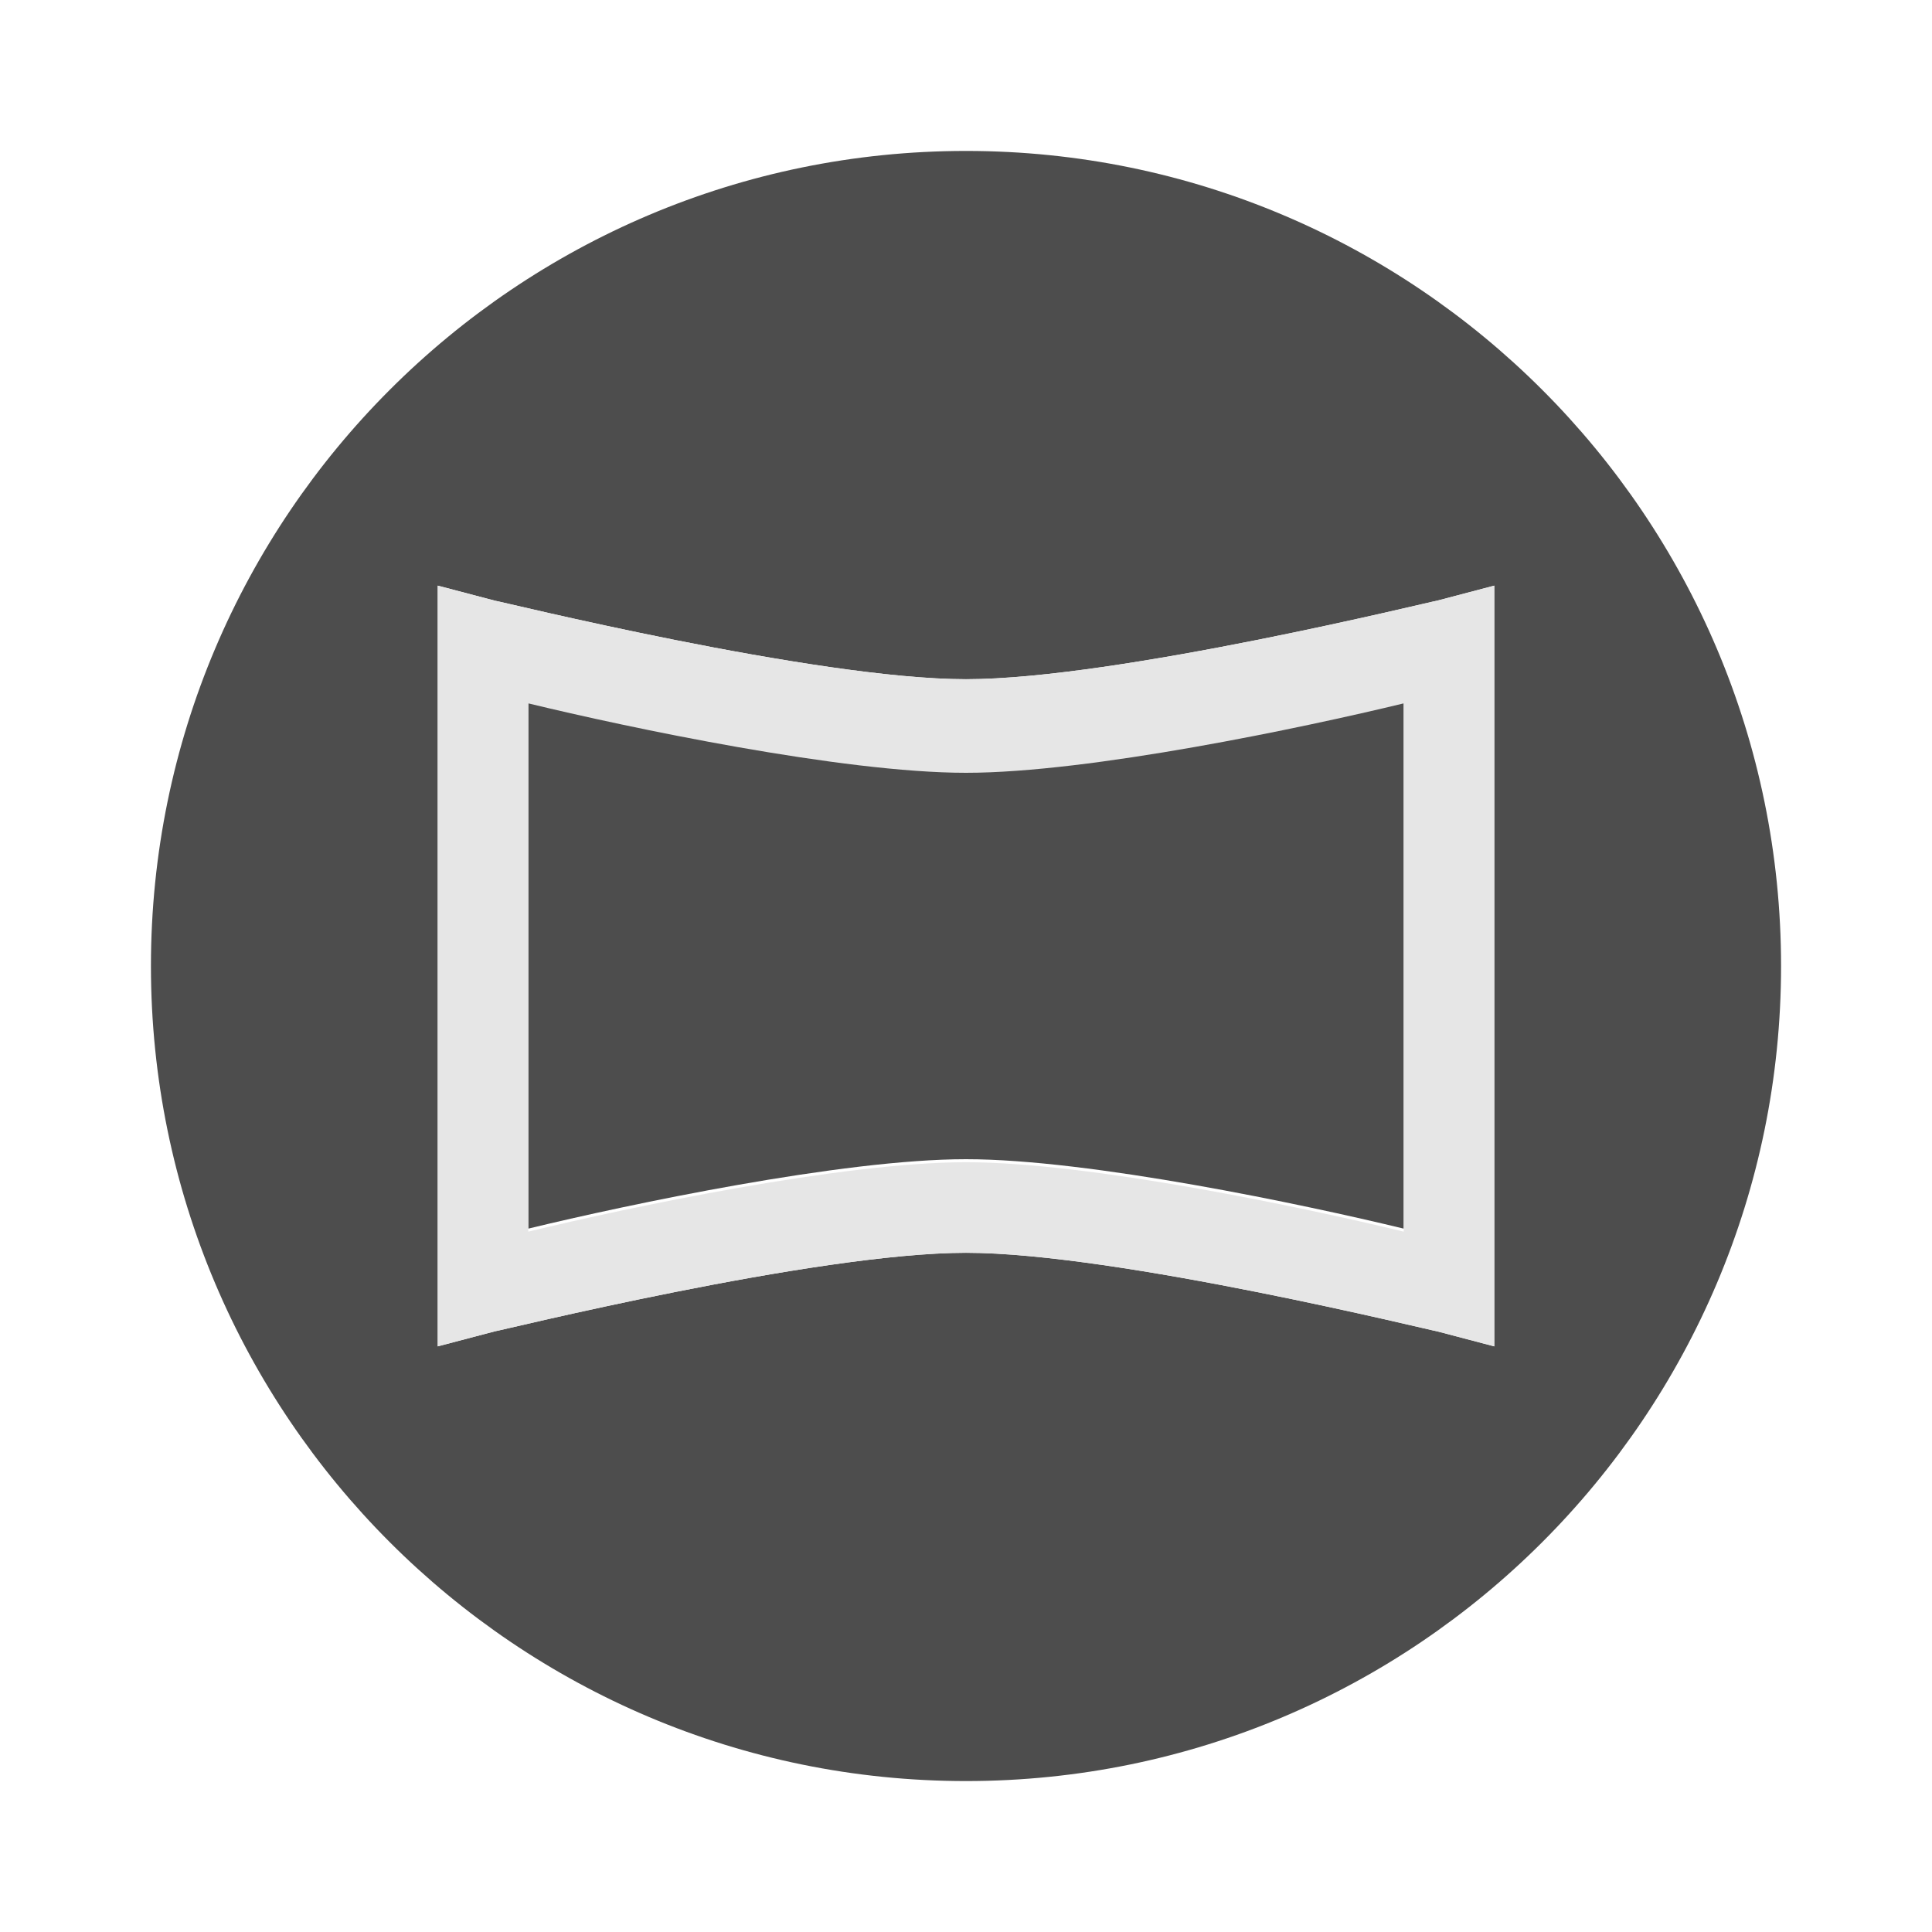
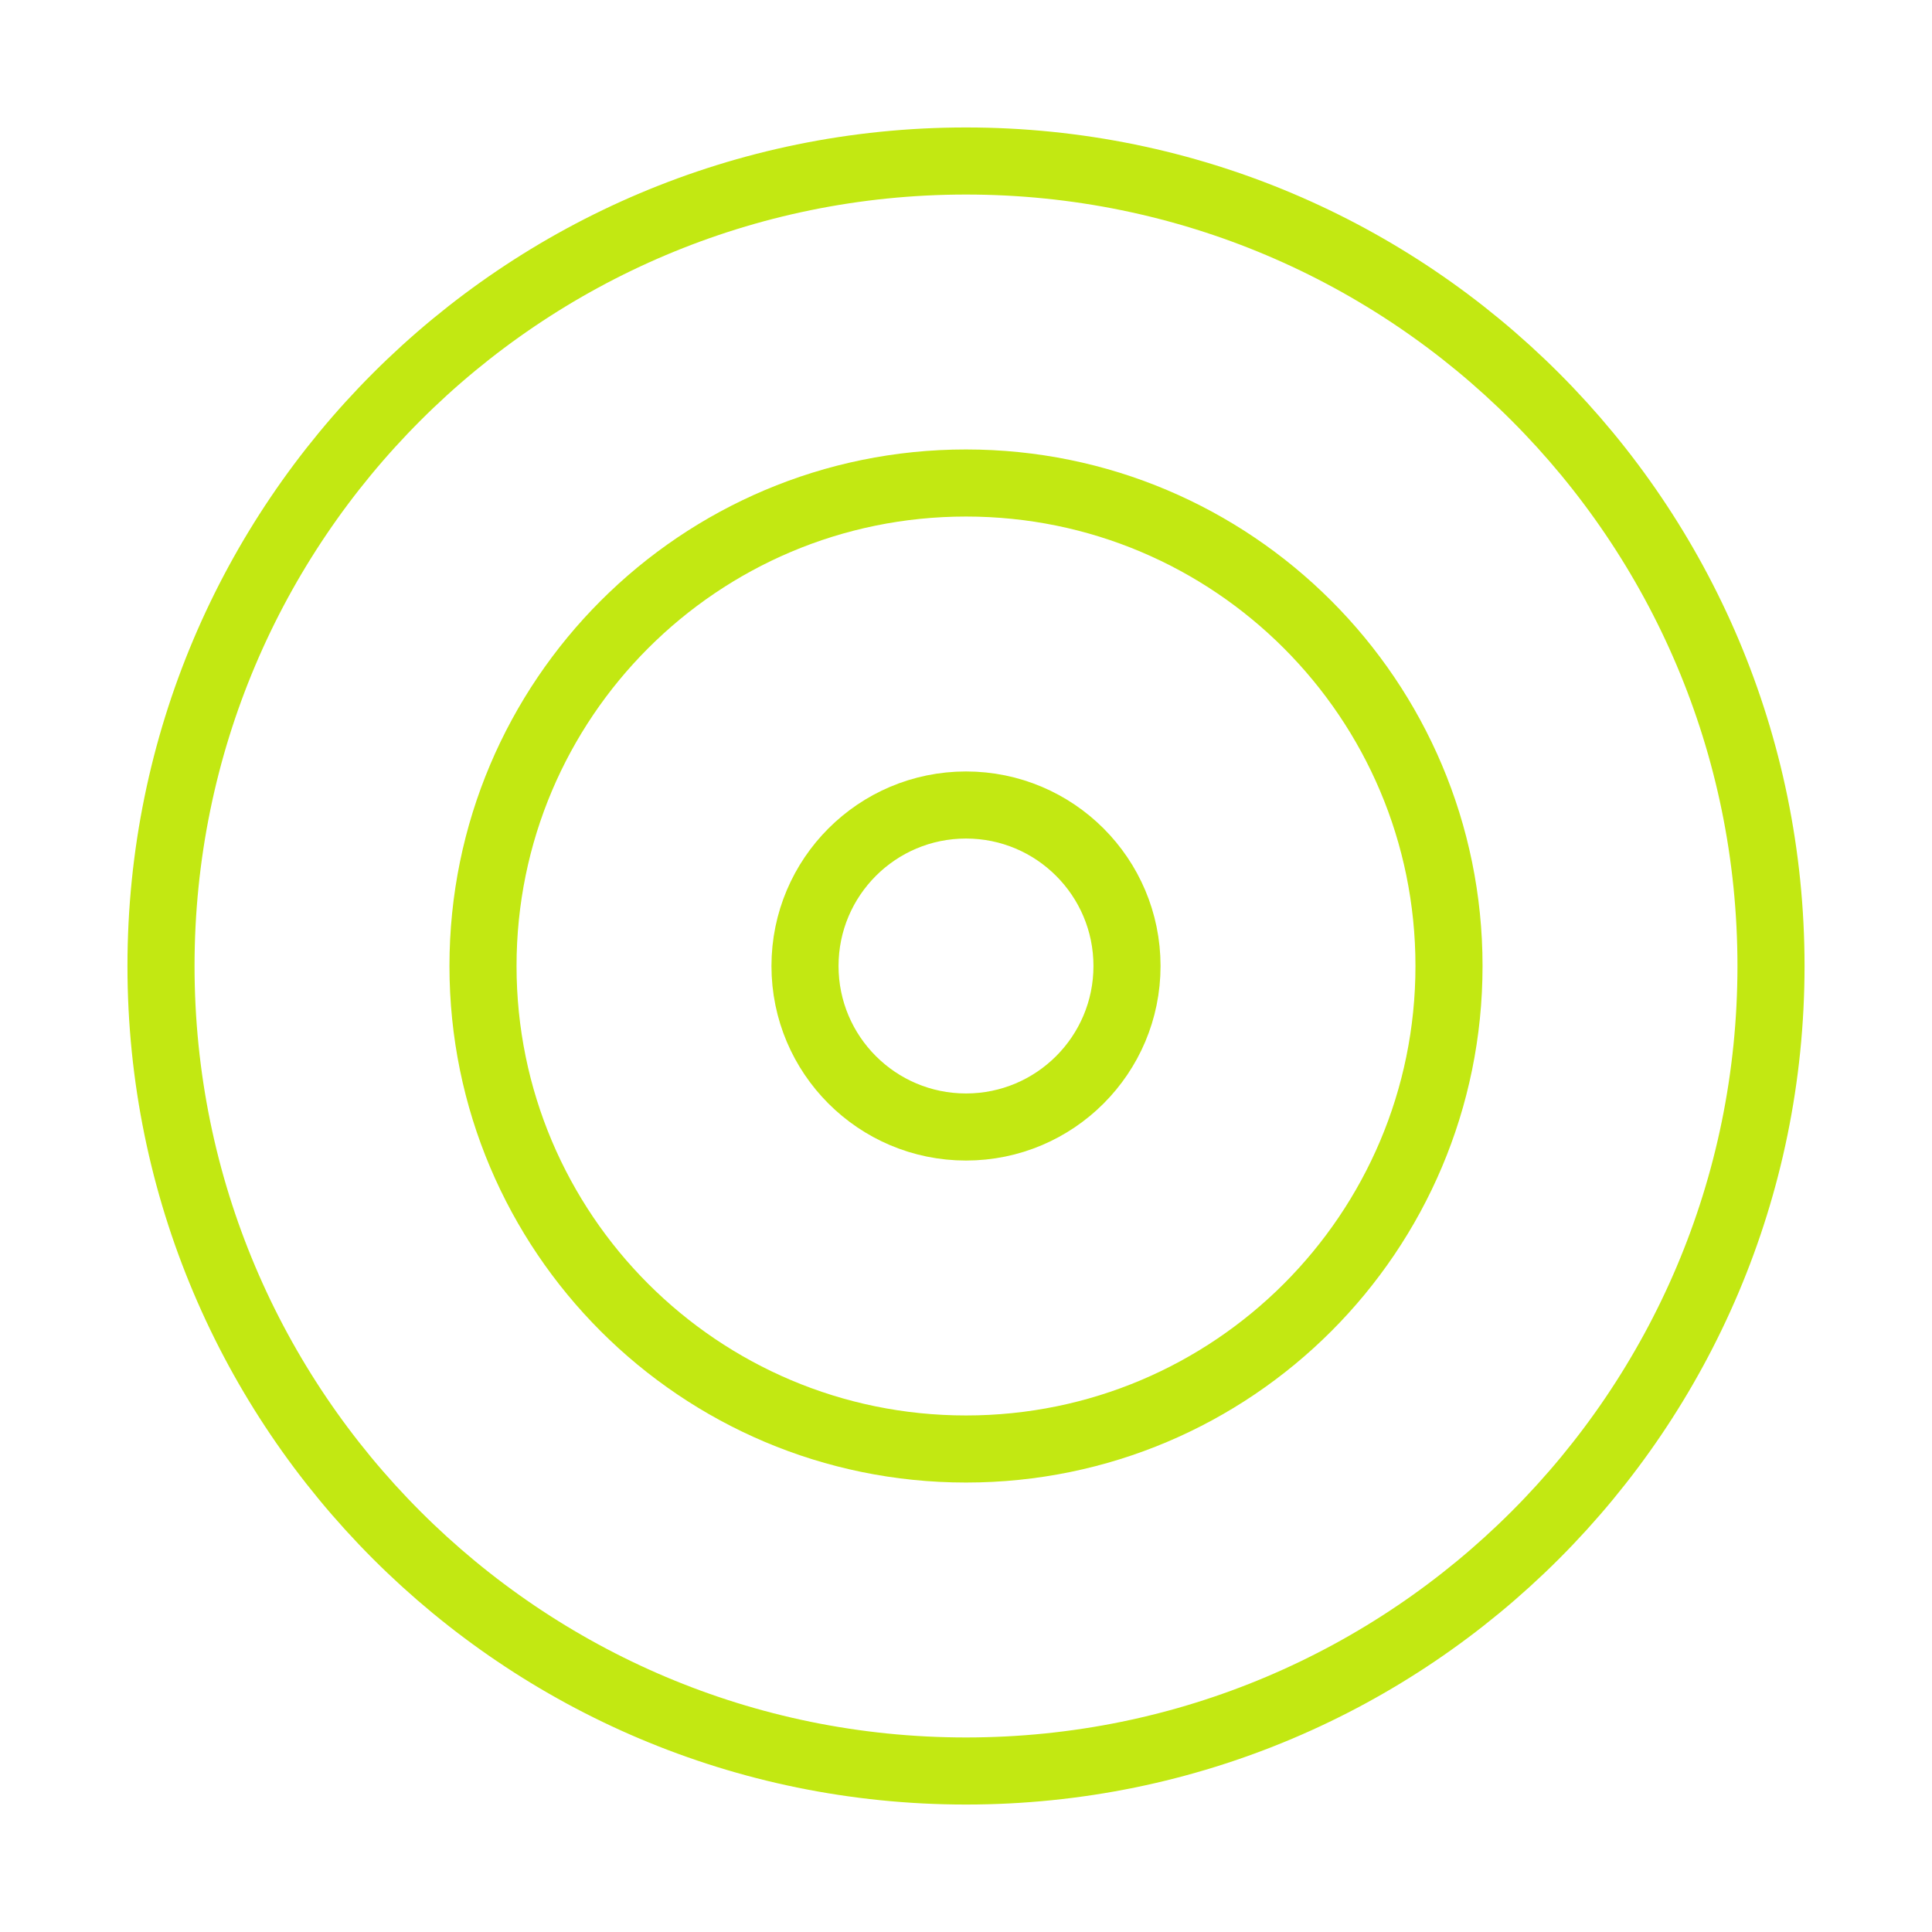
- <svg xmlns="http://www.w3.org/2000/svg" id="Layer_1" version="1.1" viewBox="0 0 64 64">
-   <g id="quadrato_centratore">
-     <rect fill="none" height="64" width="64" />
-   </g>
-   <g>
-     <path d="M32,5c-14.9,0-27,12.1-27,27s12.1,27,27,27,27-12.1,27-27S46.9,5,32,5ZM49.5,44.6l-1.9-.5c-.1,0-10.6-2.6-15.6-2.6s-15.5,2.6-15.6,2.6l-1.9.5v-25.2l1.9.5c.1,0,10.6,2.6,15.6,2.6s15.5-2.6,15.6-2.6l1.9-.5v25.2Z" fill="#4d4d4d" />
-     <path d="M17.5,23.2v17.5c3.3-.8,10.4-2.3,14.5-2.3s11.2,1.5,14.5,2.3v-17.5c-3.3.8-10.4,2.3-14.5,2.3s-11.2-1.5-14.5-2.3Z" fill="#4d4d4d" />
-   </g>
-   <g id="icona">
-     <path d="M49.5,44.6l-1.9-.5c-.1,0-10.6-2.6-15.6-2.6s-15.5,2.6-15.6,2.6l-1.9.5v-25.2l1.9.5c.1,0,10.6,2.6,15.6,2.6s15.5-2.6,15.6-2.6l1.9-.5v25.2ZM32,38.5c4.1,0,11.2,1.5,14.5,2.3v-17.5c-3.3.8-10.4,2.3-14.5,2.3s-11.2-1.5-14.5-2.3v17.5c3.3-.8,10.4-2.3,14.5-2.3Z" fill="#e6e6e6" />
-   </g>
+ <svg xmlns="http://www.w3.org/2000/svg" baseProfile="tiny" id="Layer_1" version="1.1" viewBox="0 0 36 36" x="0px" xml:space="preserve" y="0px">
+   <circle cx="18" cy="18" fill="none" r="15" stroke="#c2e812" stroke-linecap="round" stroke-linejoin="round" stroke-opacity="1" stroke-width="1.25" />
+   <circle cx="18" cy="18" fill="none" r="9" stroke="#c2e812" stroke-linecap="round" stroke-linejoin="round" stroke-opacity="1" stroke-width="1.25" />
+   <circle cx="18" cy="18" fill="none" r="3" stroke="#c2e812" stroke-linecap="round" stroke-linejoin="round" stroke-opacity="1" stroke-width="1.25" />
</svg>
